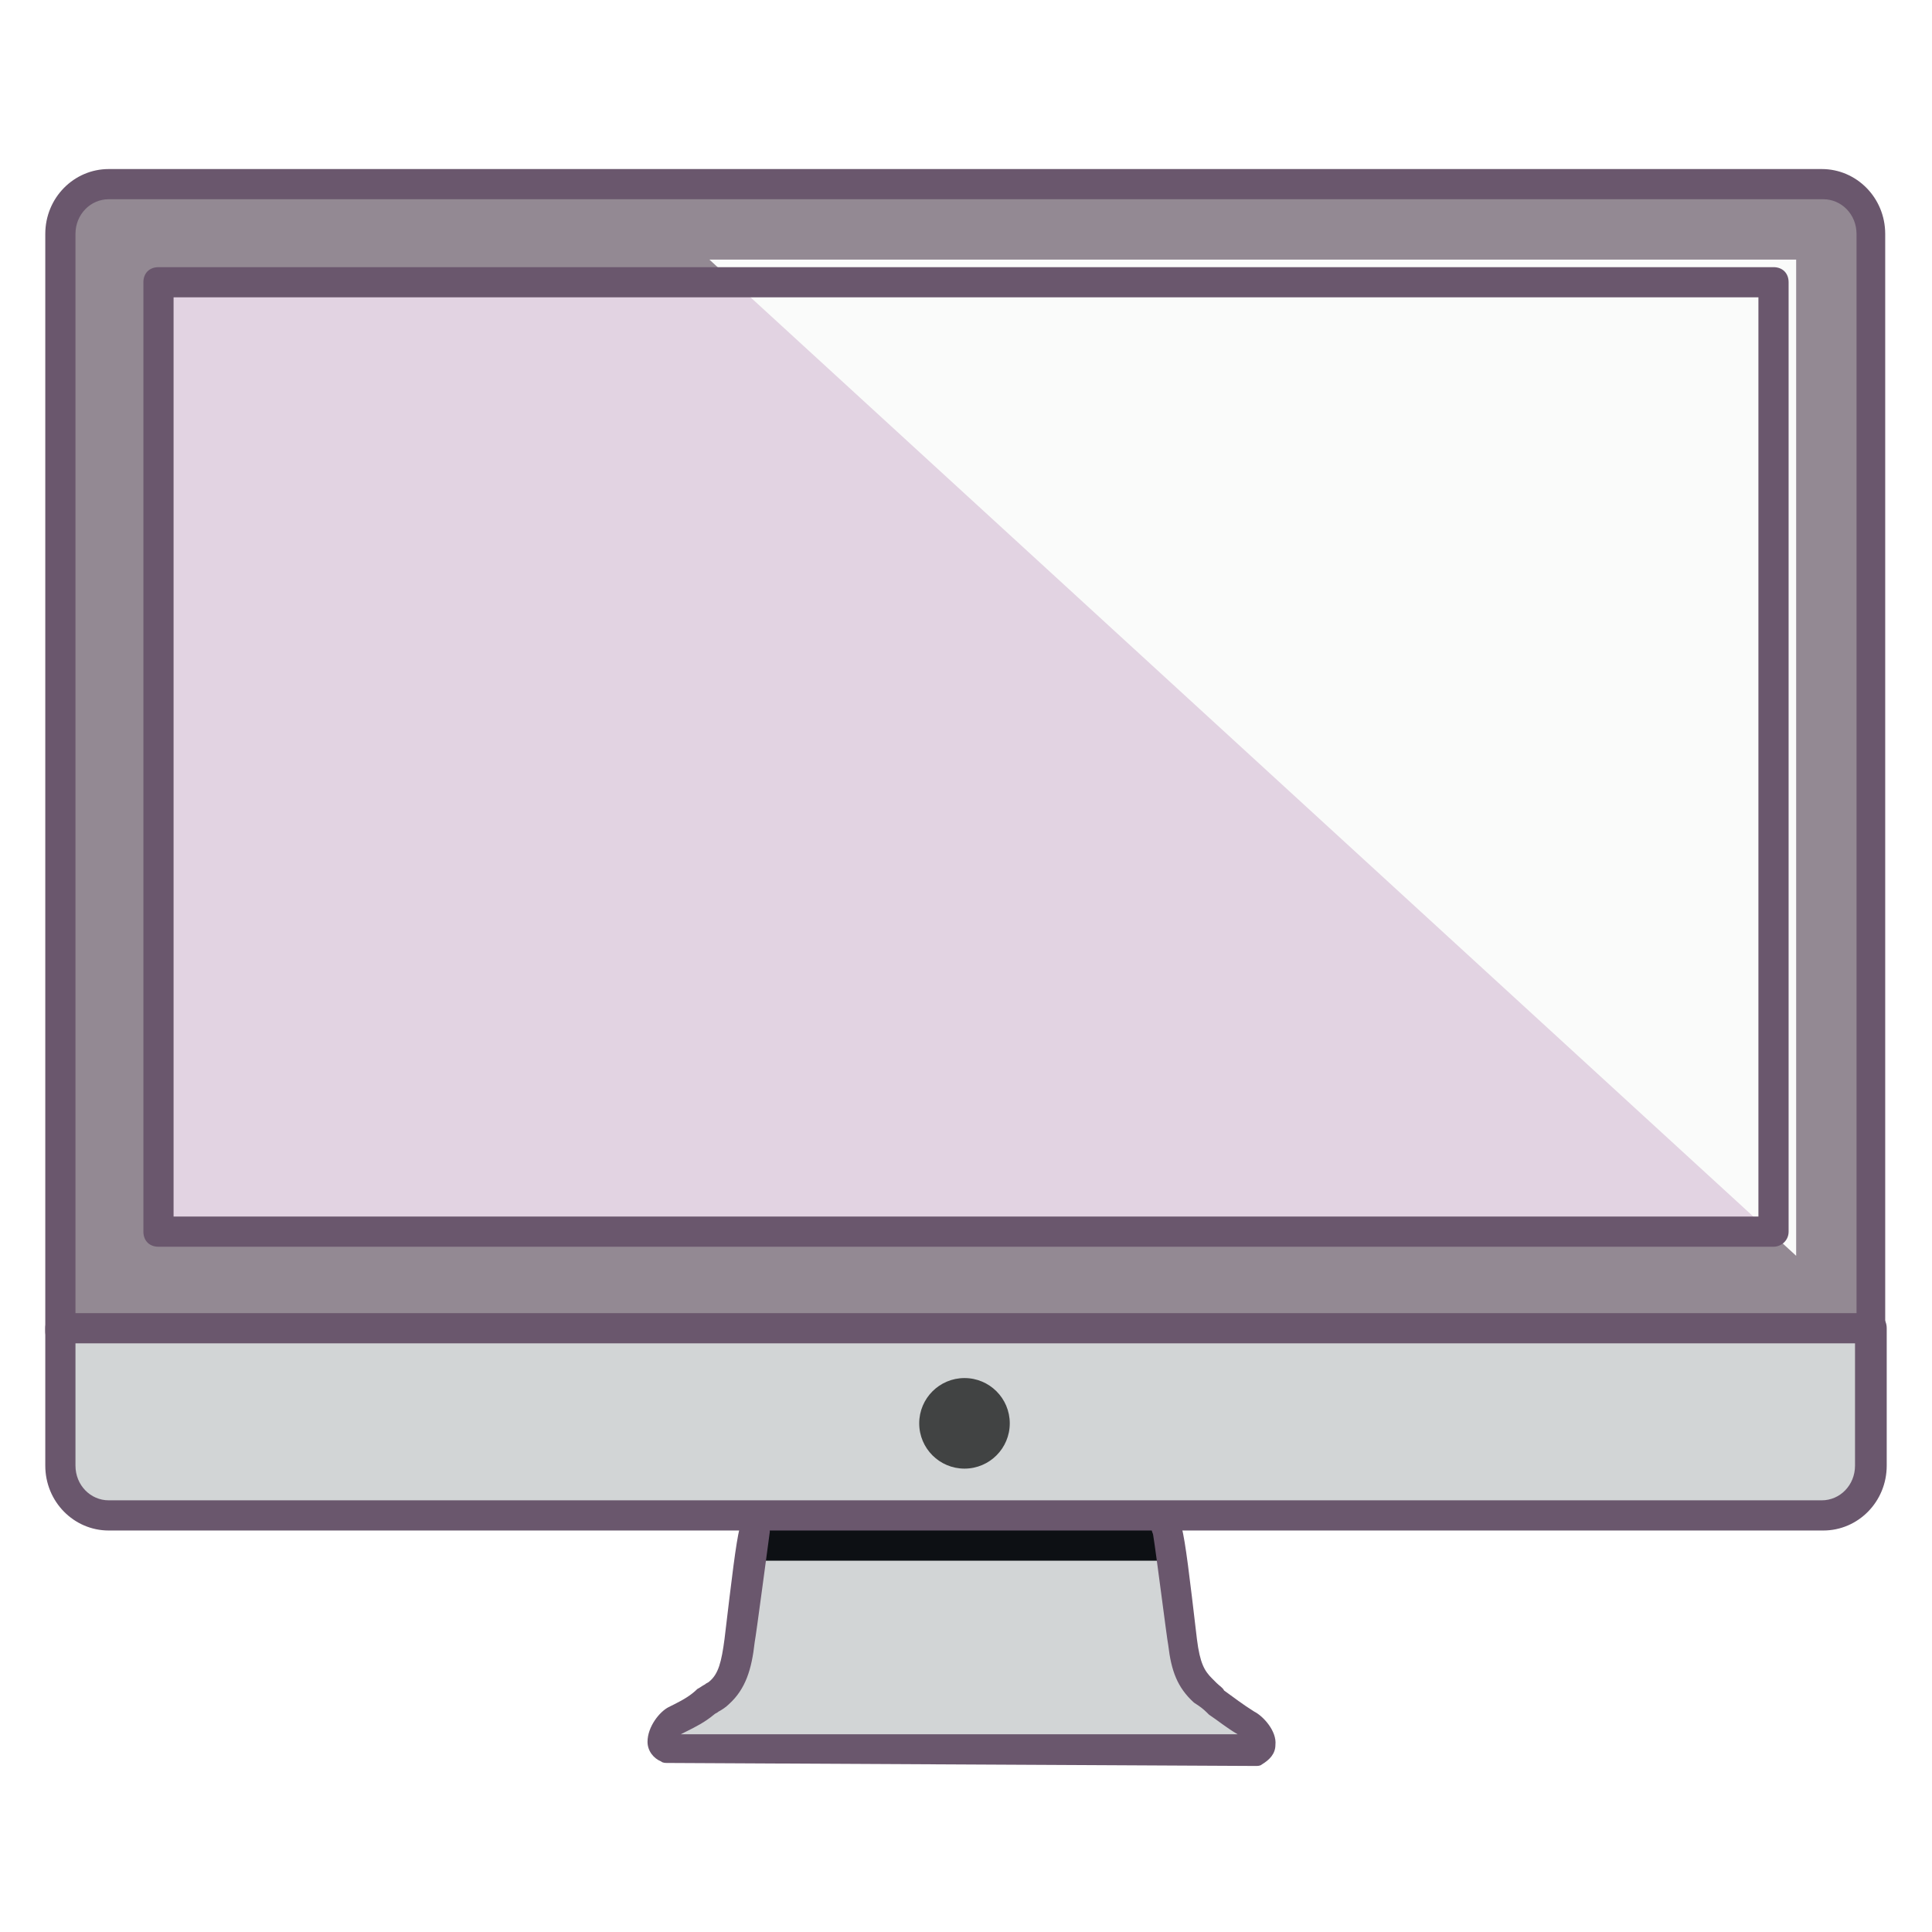
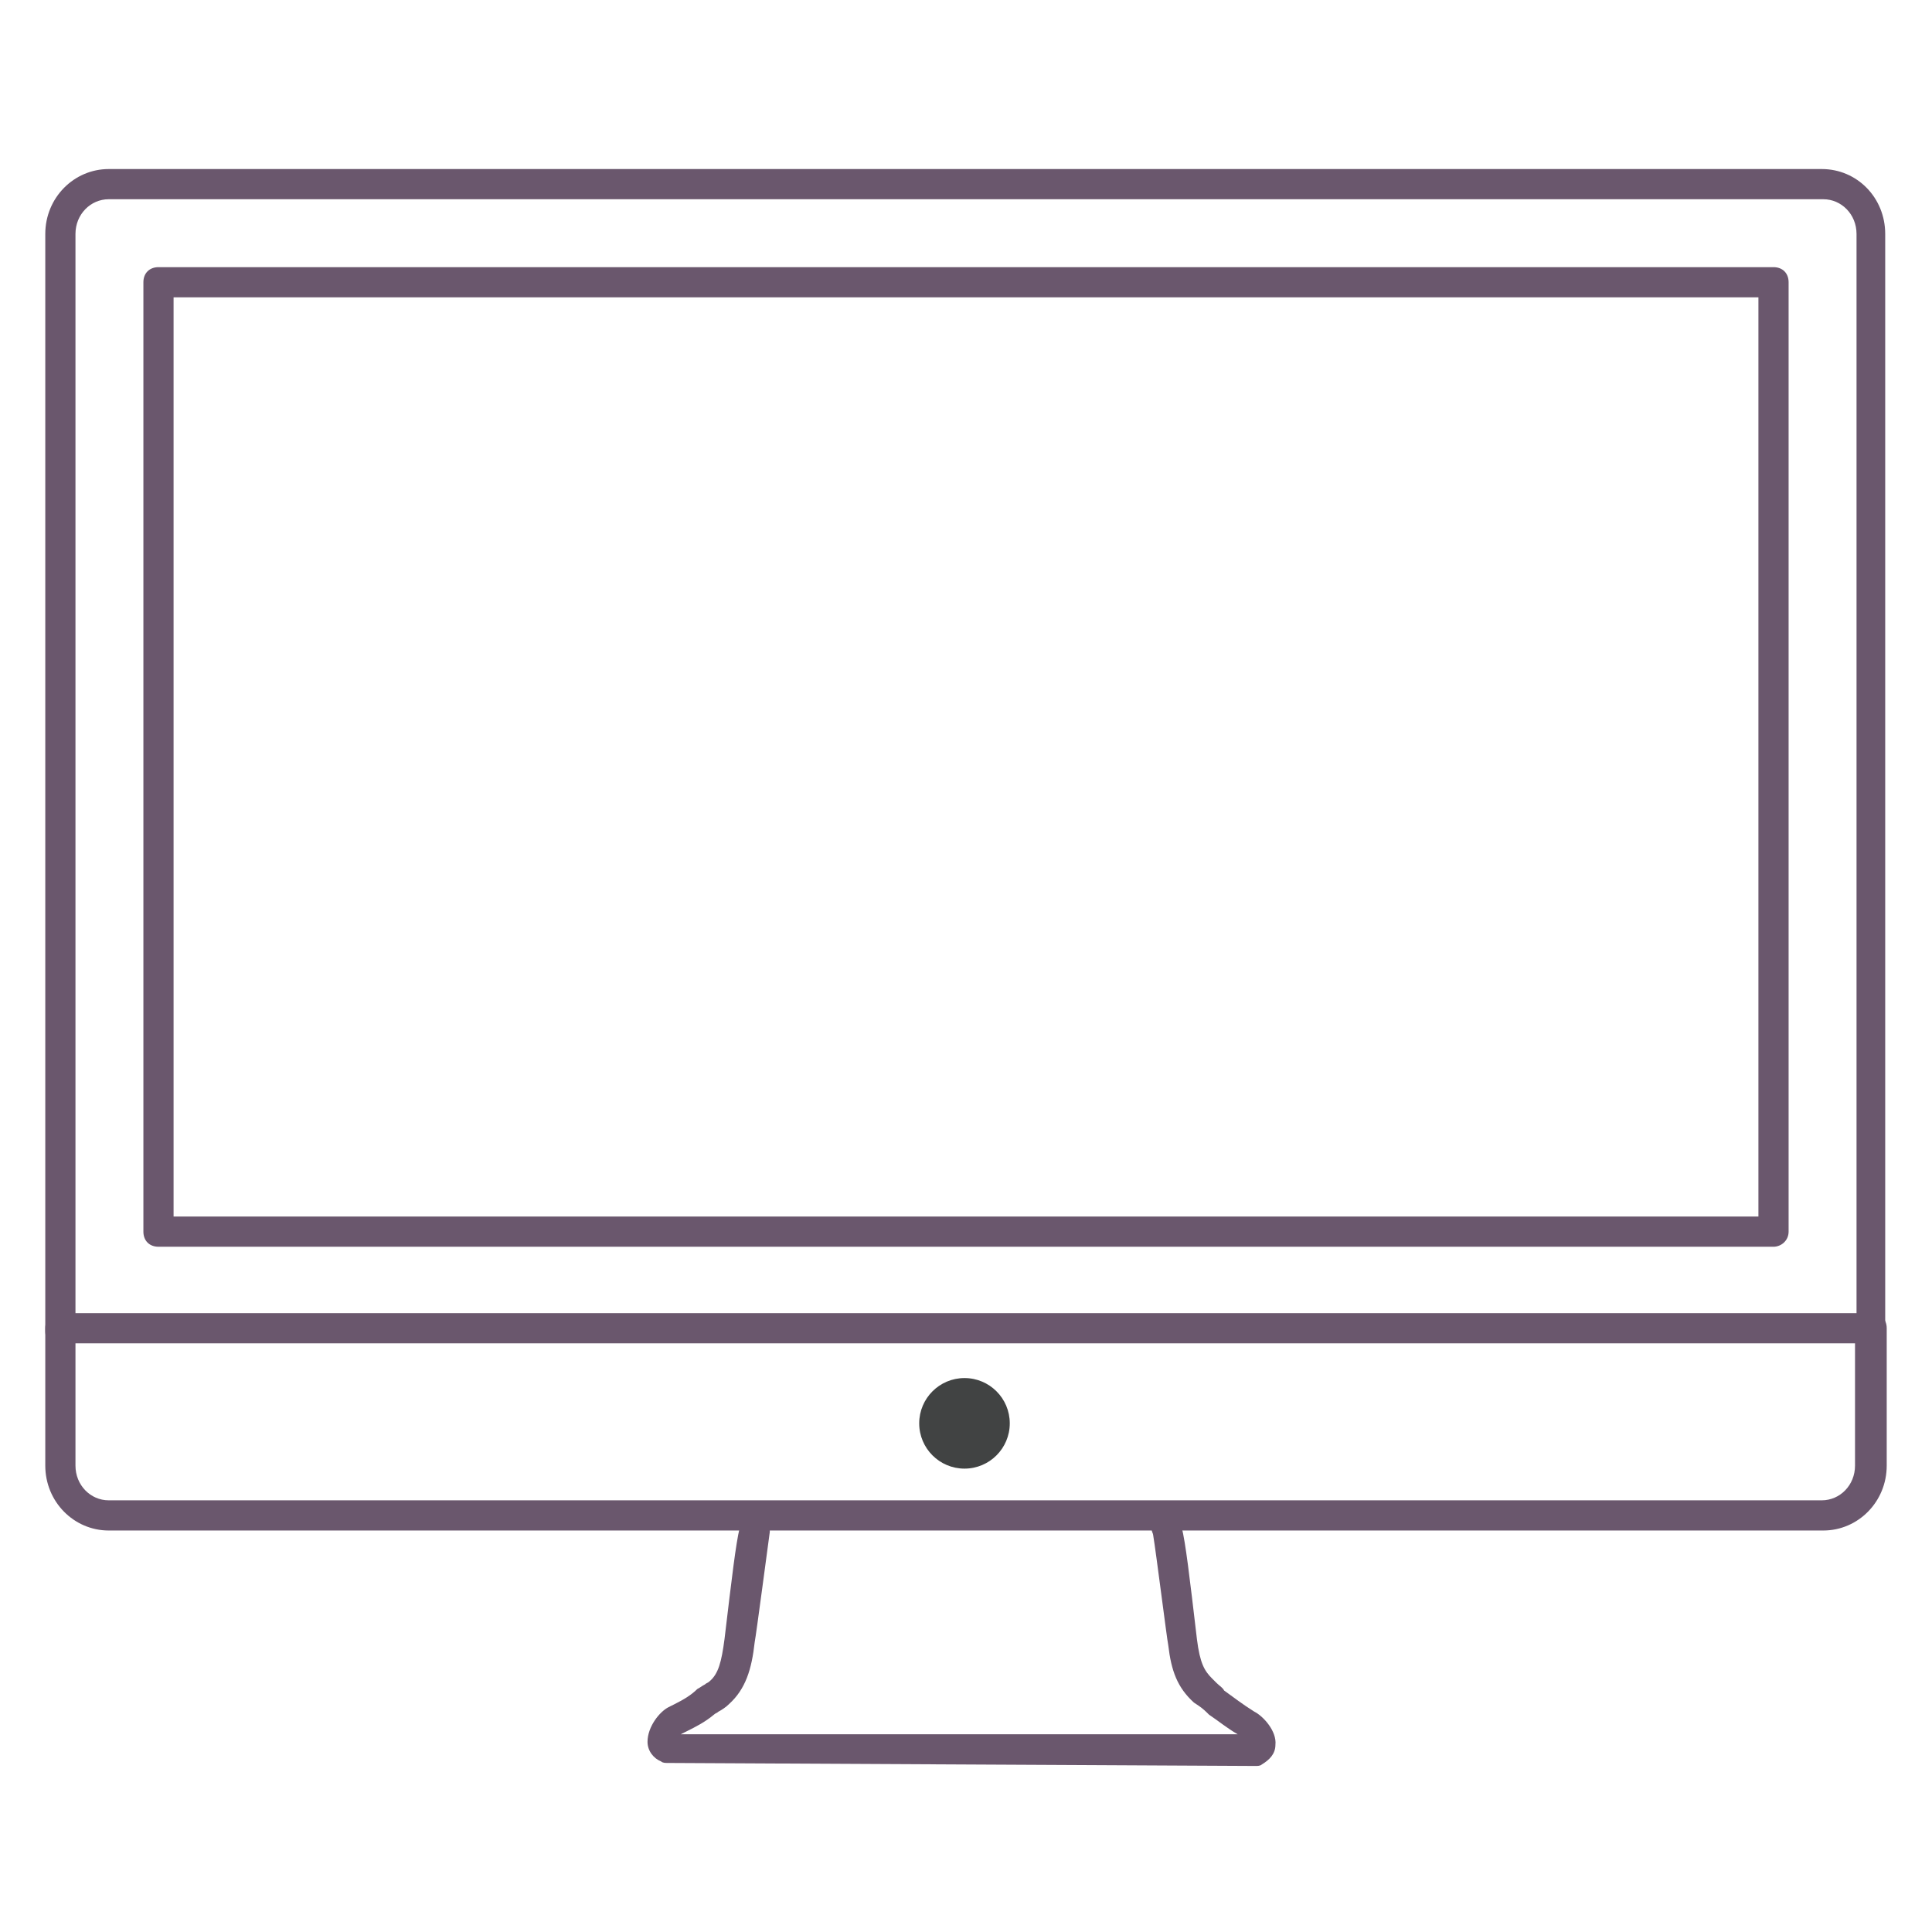
<svg xmlns="http://www.w3.org/2000/svg" width="800px" height="800px" viewBox="0 0 1024 1024" class="icon" version="1.1">
-   <path d="M403.2 803.2c-0.8 0-8.8 64-9.6 65.6-1.6 13.6-4 21.6-11.2 28-2.4 2.4-4.8 3.2-7.2 4.8-5.6 4-10.4 6.4-16.8 10.4-4.8 2.4-10.4 12-4.8 14.4h316.8c5.6-2.4 0-11.2-4.8-13.6-6.4-4-11.2-7.2-16.8-12-2.4-1.6-4.8-4-7.2-6.4-6.4-6.4-9.6-12-11.2-25.6 0-1.6-9.6-71.2-9.6-65.6" fill="#D2D5D6" />
-   <path d="M992 704.8V124c0-14.4-11.2-26.4-25.6-26.4H57.6c-14.4 0-25.6 12-25.6 26.4v581.6" fill="#938993" />
-   <path d="M84 149.6h856v503.2h-856z" fill="#E2D3E2" />
-   <path d="M376 137.6l576 528v-528z" fill="#FAFBFA" />
-   <path d="M32 704v72.8c0 14.4 11.2 26.4 25.6 26.4h908c14.4 0 25.6-12 25.6-26.4V704" fill="#D2D5D6" />
+   <path d="M403.2 803.2c-0.8 0-8.8 64-9.6 65.6-1.6 13.6-4 21.6-11.2 28-2.4 2.4-4.8 3.2-7.2 4.8-5.6 4-10.4 6.4-16.8 10.4-4.8 2.4-10.4 12-4.8 14.4h316.8c5.6-2.4 0-11.2-4.8-13.6-6.4-4-11.2-7.2-16.8-12-2.4-1.6-4.8-4-7.2-6.4-6.4-6.4-9.6-12-11.2-25.6 0-1.6-9.6-71.2-9.6-65.6" fill="#FFFF" />
+   <path d="M992 704.8V124c0-14.4-11.2-26.4-25.6-26.4H57.6c-14.4 0-25.6 12-25.6 26.4v581.6" fill="#FFFF" />
+   <path d="M84 149.6h856v503.2h-856z" fill="#FFFF" />
+   <path d="M376 137.6l576 528v-528z" fill="#FFFF" />
+   <path d="M32 704v72.8c0 14.4 11.2 26.4 25.6 26.4h908c14.4 0 25.6-12 25.6-26.4V704" fill="#FFFF" />
  <path d="M511.2 754.4m-24 0a24 24 0 1 0 48 0 24 24 0 1 0-48 0Z" fill="#414343" />
-   <path d="M623.2 827.2c-0.8-24-1.6-24-1.6-24H404s-0.8 0-1.6 24h220.8z" fill="#0D1014" />
+   <path d="M623.2 827.2c-0.8-24-1.6-24-1.6-24H404s-0.8 0-1.6 24h220.8z" fill="#FFFF" />
  <path d="M449.6 568.8l-1.6 4z" fill="#99D9E6" />
-   <path d="M353.6 934.4c-0.8 0-2.4 0-3.2-0.8-4-1.6-7.2-5.6-7.2-10.4 0-8 6.4-16 11.2-18.4l3.2-1.6c4.8-2.4 8.8-4.8 12-8 1.6-0.8 2.4-1.6 4-2.4 0.8-0.8 1.6-0.8 2.4-1.6 4.8-4 6.4-10.4 8-22.4 8-67.2 8-67.2 16-67.2 4.8 0 8 3.2 8 8v2.4c-0.8 5.6-7.2 54.4-8 58.4-1.6 14.4-4.8 24.8-13.6 32.8-1.6 1.6-4 3.2-5.6 4-0.8 0.8-1.6 0.8-2.4 1.6-4.8 4-9.6 6.4-14.4 8.8l-3.2 1.6H656c-5.6-3.2-10.4-7.2-15.2-10.4-1.6-1.6-3.2-3.2-5.6-4.8l-2.4-1.6c-8.8-8-12-16.8-13.6-30.4-0.8-4-6.4-48.8-8-58.4 0-0.8-0.8-1.6-0.8-3.2 0-4 3.2-8 7.2-8.8 8.8-0.8 8.8-0.8 16.8 67.2 1.6 12.8 4 16.8 8 20.8l2.4 2.4c1.6 1.6 3.2 2.4 4 4 5.6 4 9.6 7.2 16 11.2 4.8 2.4 12 10.4 11.2 17.6 0 4.8-3.2 8-7.2 10.4-0.8 0.8-2.4 0.8-3.2 0.8l-312-1.6zM992 712.8c-4.8 0-8-3.2-8-8V124c0-10.4-8-18.4-17.6-18.4H57.6c-9.6 0-17.6 8-17.6 18.4v581.6c0 4.8-3.2 8-8 8s-8-3.2-8-8V124c0-19.2 15.2-34.4 33.6-34.4h908c18.4 0 33.6 15.2 33.6 34.4v581.6c0.8 4-2.4 7.2-7.2 7.2z" fill="#6A576D" />
+   <path d="M353.6 934.4c-0.8 0-2.4 0-3.2-0.8-4-1.6-7.2-5.6-7.2-10.4 0-8 6.4-16 11.2-18.4l3.2-1.6c4.8-2.4 8.8-4.8 12-8 1.6-0.8 2.4-1.6 4-2.4 0.8-0.8 1.6-0.8 2.4-1.6 4.8-4 6.4-10.4 8-22.4 8-67.2 8-67.2 16-67.2 4.8 0 8 3.2 8 8v2.4c-0.8 5.6-7.2 54.4-8 58.4-1.6 14.4-4.8 24.8-13.6 32.8-1.6 1.6-4 3.2-5.6 4-0.8 0.8-1.6 0.8-2.4 1.6-4.8 4-9.6 6.4-14.4 8.8l-3.2 1.6H656c-5.6-3.2-10.4-7.2-15.2-10.4-1.6-1.6-3.2-3.2-5.6-4.8l-2.4-1.6c-8.8-8-12-16.8-13.6-30.4-0.8-4-6.4-48.8-8-58.4 0-0.8-0.8-1.6-0.8-3.2 0-4 3.2-8 7.2-8.8 8.8-0.8 8.8-0.8 16.8 67.2 1.6 12.8 4 16.8 8 20.8l2.4 2.4c1.6 1.6 3.2 2.4 4 4 5.6 4 9.6 7.2 16 11.2 4.8 2.4 12 10.4 11.2 17.6 0 4.8-3.2 8-7.2 10.4-0.8 0.8-2.4 0.8-3.2 0.8l-312-1.6zM992 712.8c-4.8 0-8-3.2-8-8V124c0-10.4-8-18.4-17.6-18.4H57.6c-9.6 0-17.6 8-17.6 18.4v581.6c0 4.8-3.2 8-8 8s-8-3.2-8-8V124c0-19.2 15.2-34.4 33.6-34.4h908c18.7 0 33.6 15.2 33.6 34.4v581.6c0.8 4-2.4 7.2-7.2 7.2z" fill="#6A576D" />
  <path d="M940 660.8h-856c-4.8 0-8-3.2-8-8V149.6c0-4.8 3.2-8 8-8h856c4.8 0 8 3.2 8 8v503.2c0 4.8-4 8-8 8z m-848-16h840V157.6h-840v487.2zM966.4 811.2H57.6c-18.4 0-33.6-15.2-33.6-34.4V704c0-4.8 3.2-8 8-8h960c4.8 0 8 3.2 8 8v72.8c0 19.2-15.2 34.4-33.6 34.4zM40 712v64.8c0 10.4 8 18.4 17.6 18.4h908c9.6 0 17.6-8 17.6-18.4V712H40z" fill="#6A576D" />
</svg>
